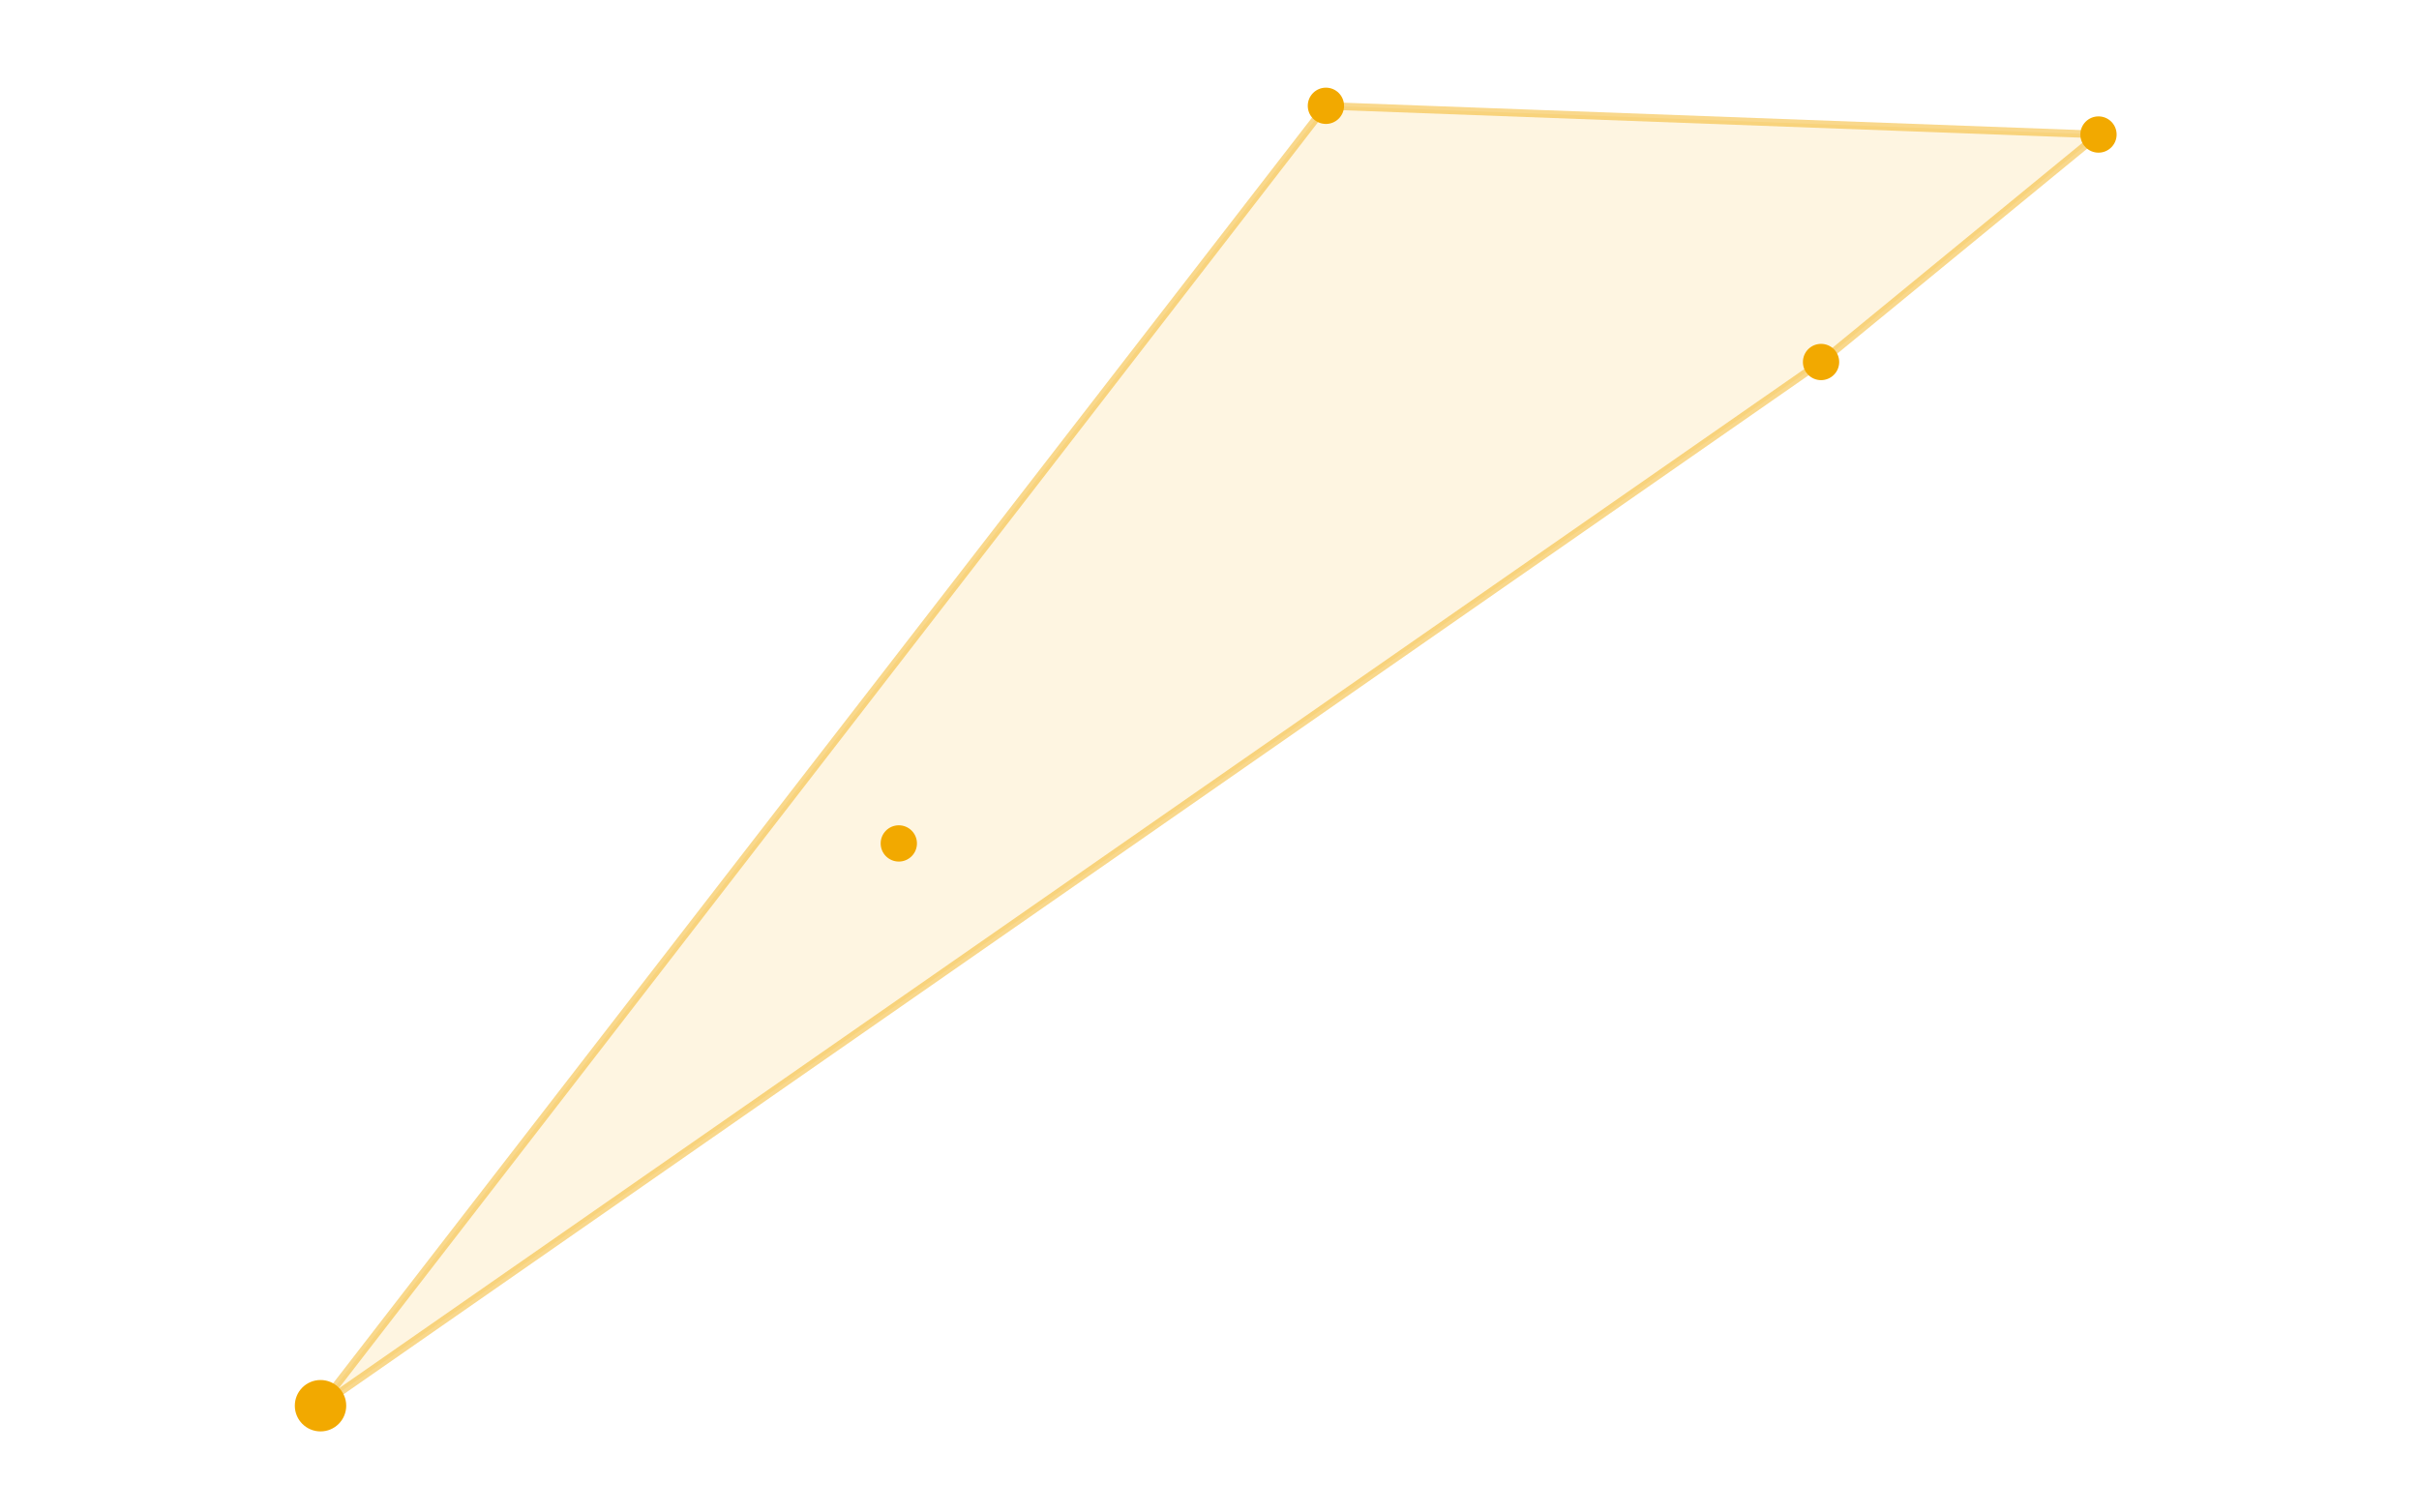
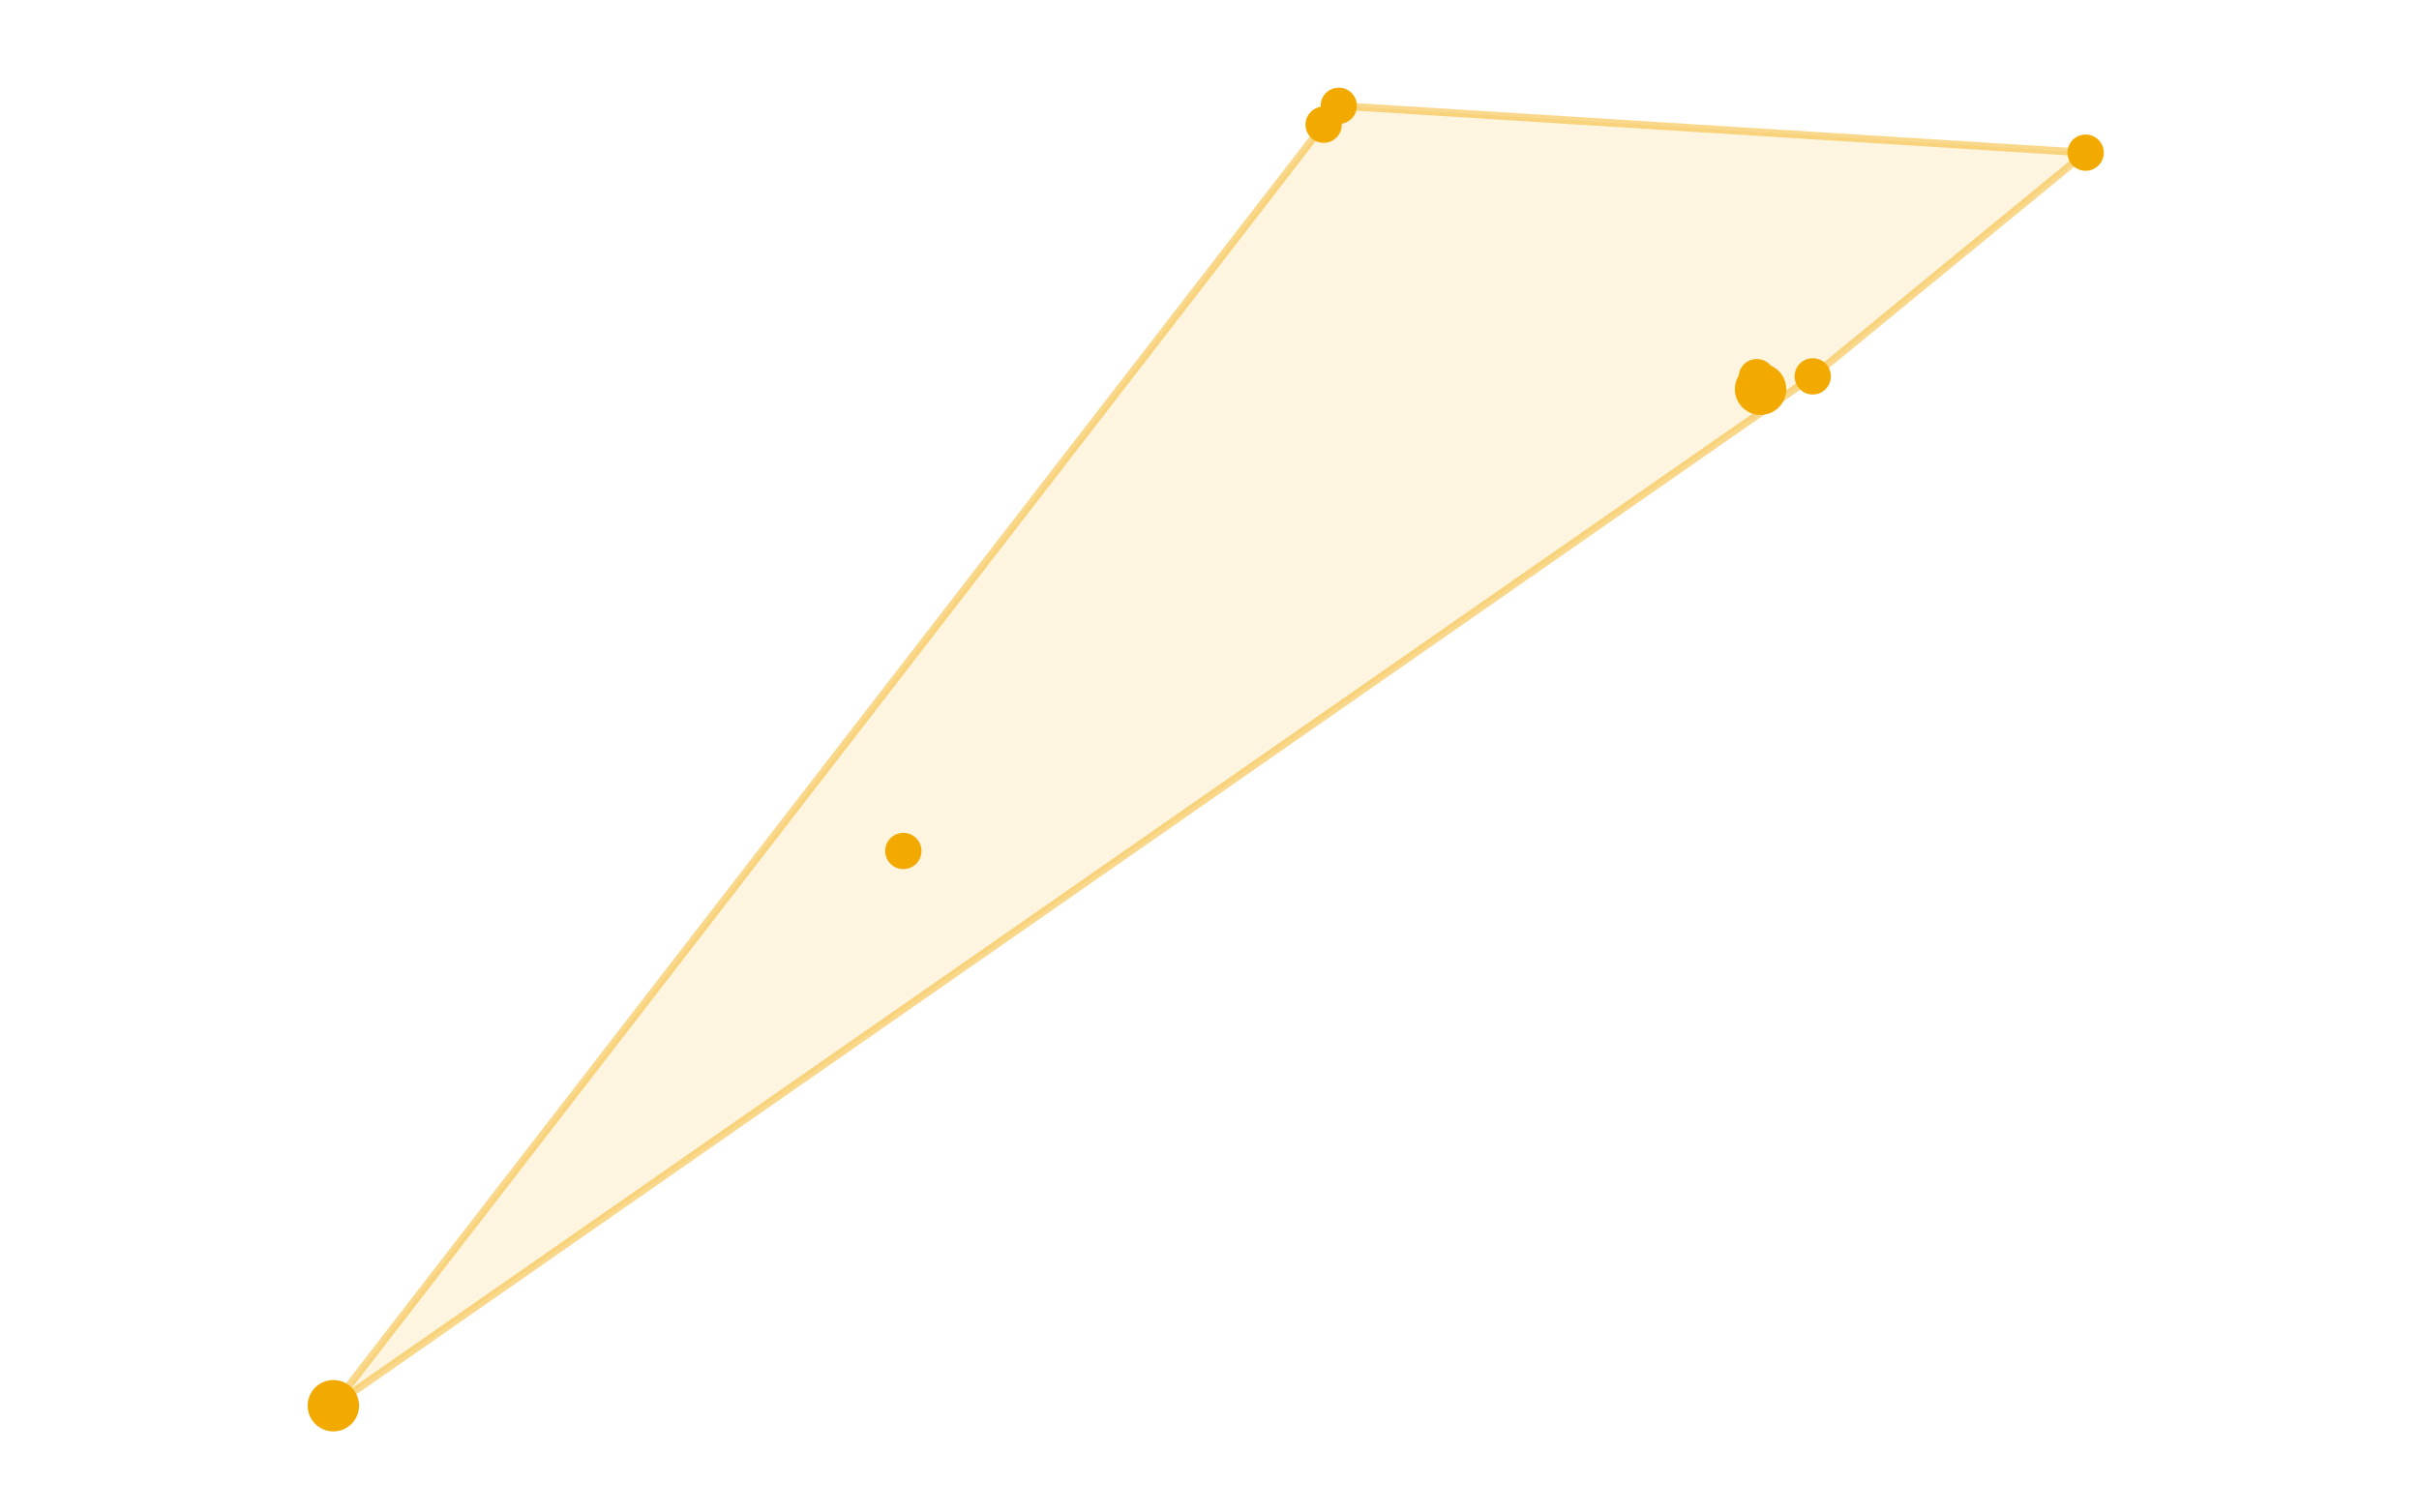
<svg xmlns="http://www.w3.org/2000/svg" viewBox="0 0 320 200" width="320" height="200" role="img" aria-labelledby="t d">
-   <path d="M42.4 186L175.4 14L277.6 17.8L240.9 47.9Z" fill="#F2A900" fill-opacity=".12" stroke="#F2A900" stroke-opacity=".45" stroke-width="1" stroke-linejoin="round" />
-   <circle cx="42.4" cy="186" r="3.4" fill="#F2A900" />
-   <circle cx="240.9" cy="47.9" r="2.4" fill="#F2A900" />
-   <circle cx="277.6" cy="17.8" r="2.4" fill="#F2A900" />
-   <circle cx="118.9" cy="111.6" r="2.4" fill="#F2A900" />
-   <circle cx="175.4" cy="14" r="2.4" fill="#F2A900" />
+   <path d="M44.1 186L175.1 16.5L177.1 14L275.9 20.2L239.8 49.8Z" fill="#F2A900" fill-opacity=".12" stroke="#F2A900" stroke-opacity=".45" stroke-width="1" stroke-linejoin="round" />
+   <circle cx="44.1" cy="186" r="3.4" fill="#F2A900" />
+   <circle cx="239.8" cy="49.8" r="2.4" fill="#F2A900" />
+   <circle cx="275.9" cy="20.2" r="2.4" fill="#F2A900" />
+   <circle cx="119.5" cy="112.6" r="2.4" fill="#F2A900" />
+   <circle cx="175.1" cy="16.5" r="2.4" fill="#F2A900" />
+   <circle cx="232.9" cy="51.5" r="3.4" fill="#F2A900" />
+   <circle cx="232.4" cy="49.9" r="2.4" fill="#F2A900" />
+   <circle cx="177.1" cy="14" r="2.4" fill="#F2A900" />
</svg>
